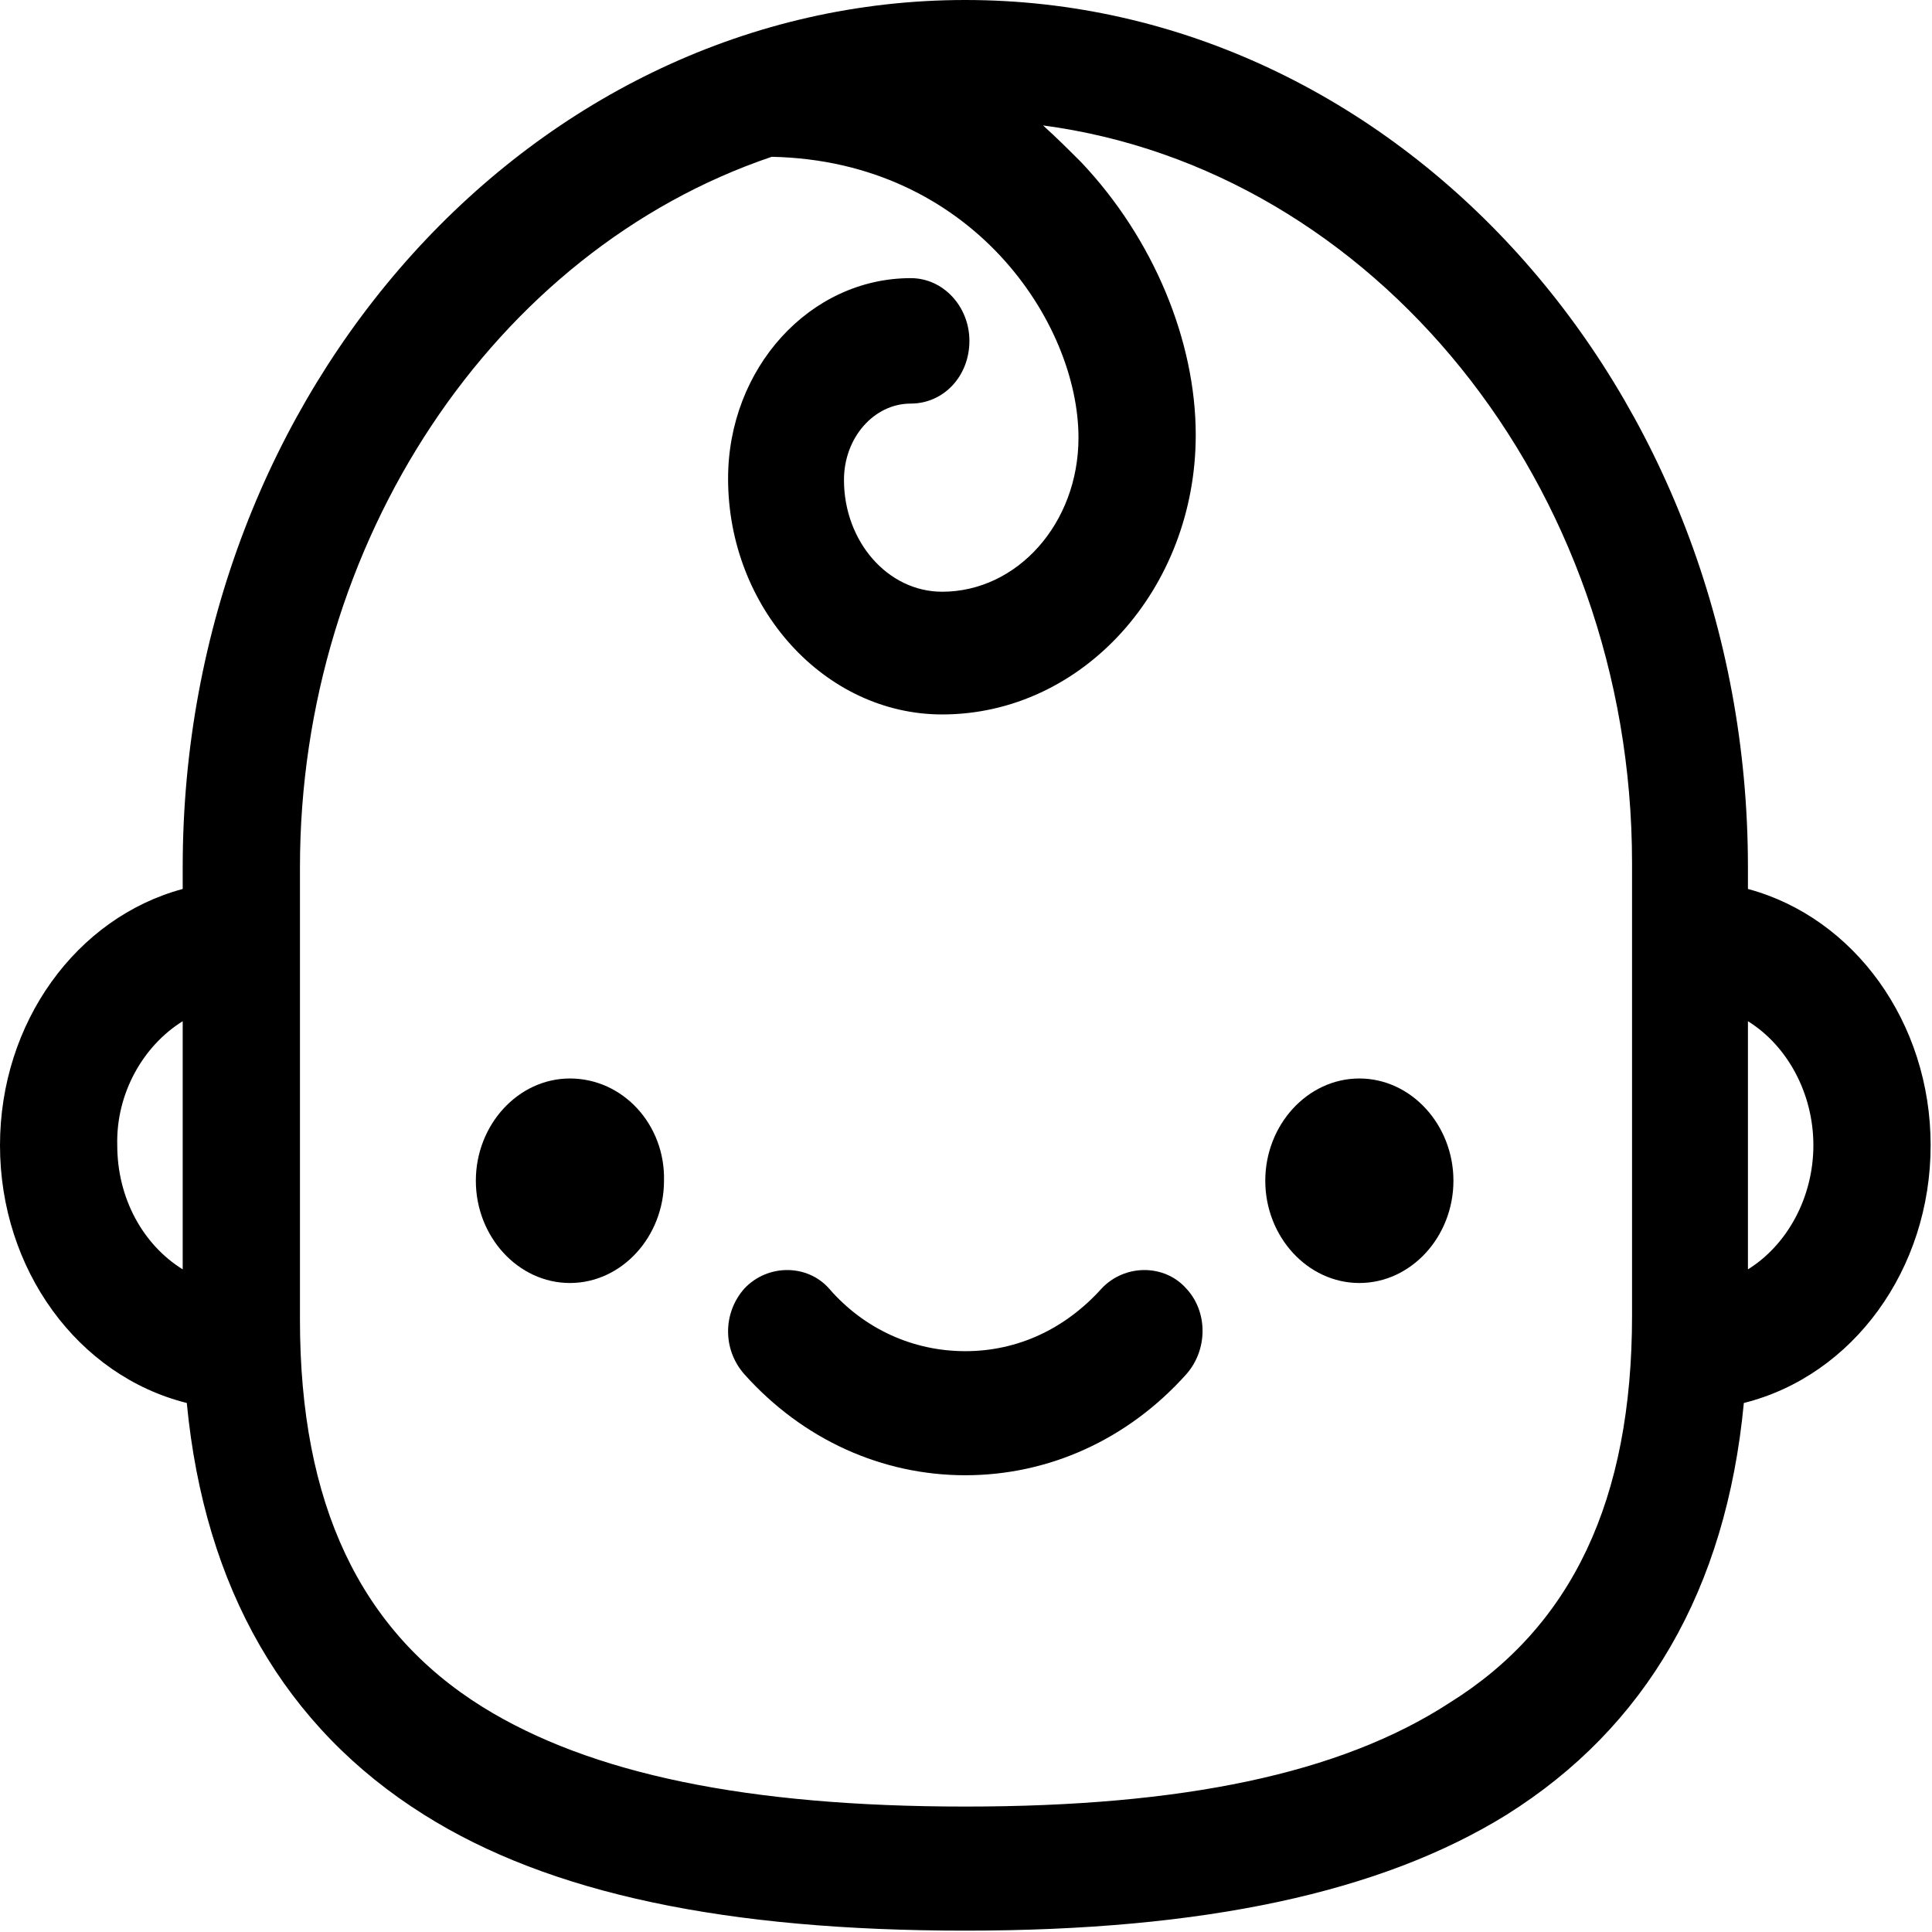
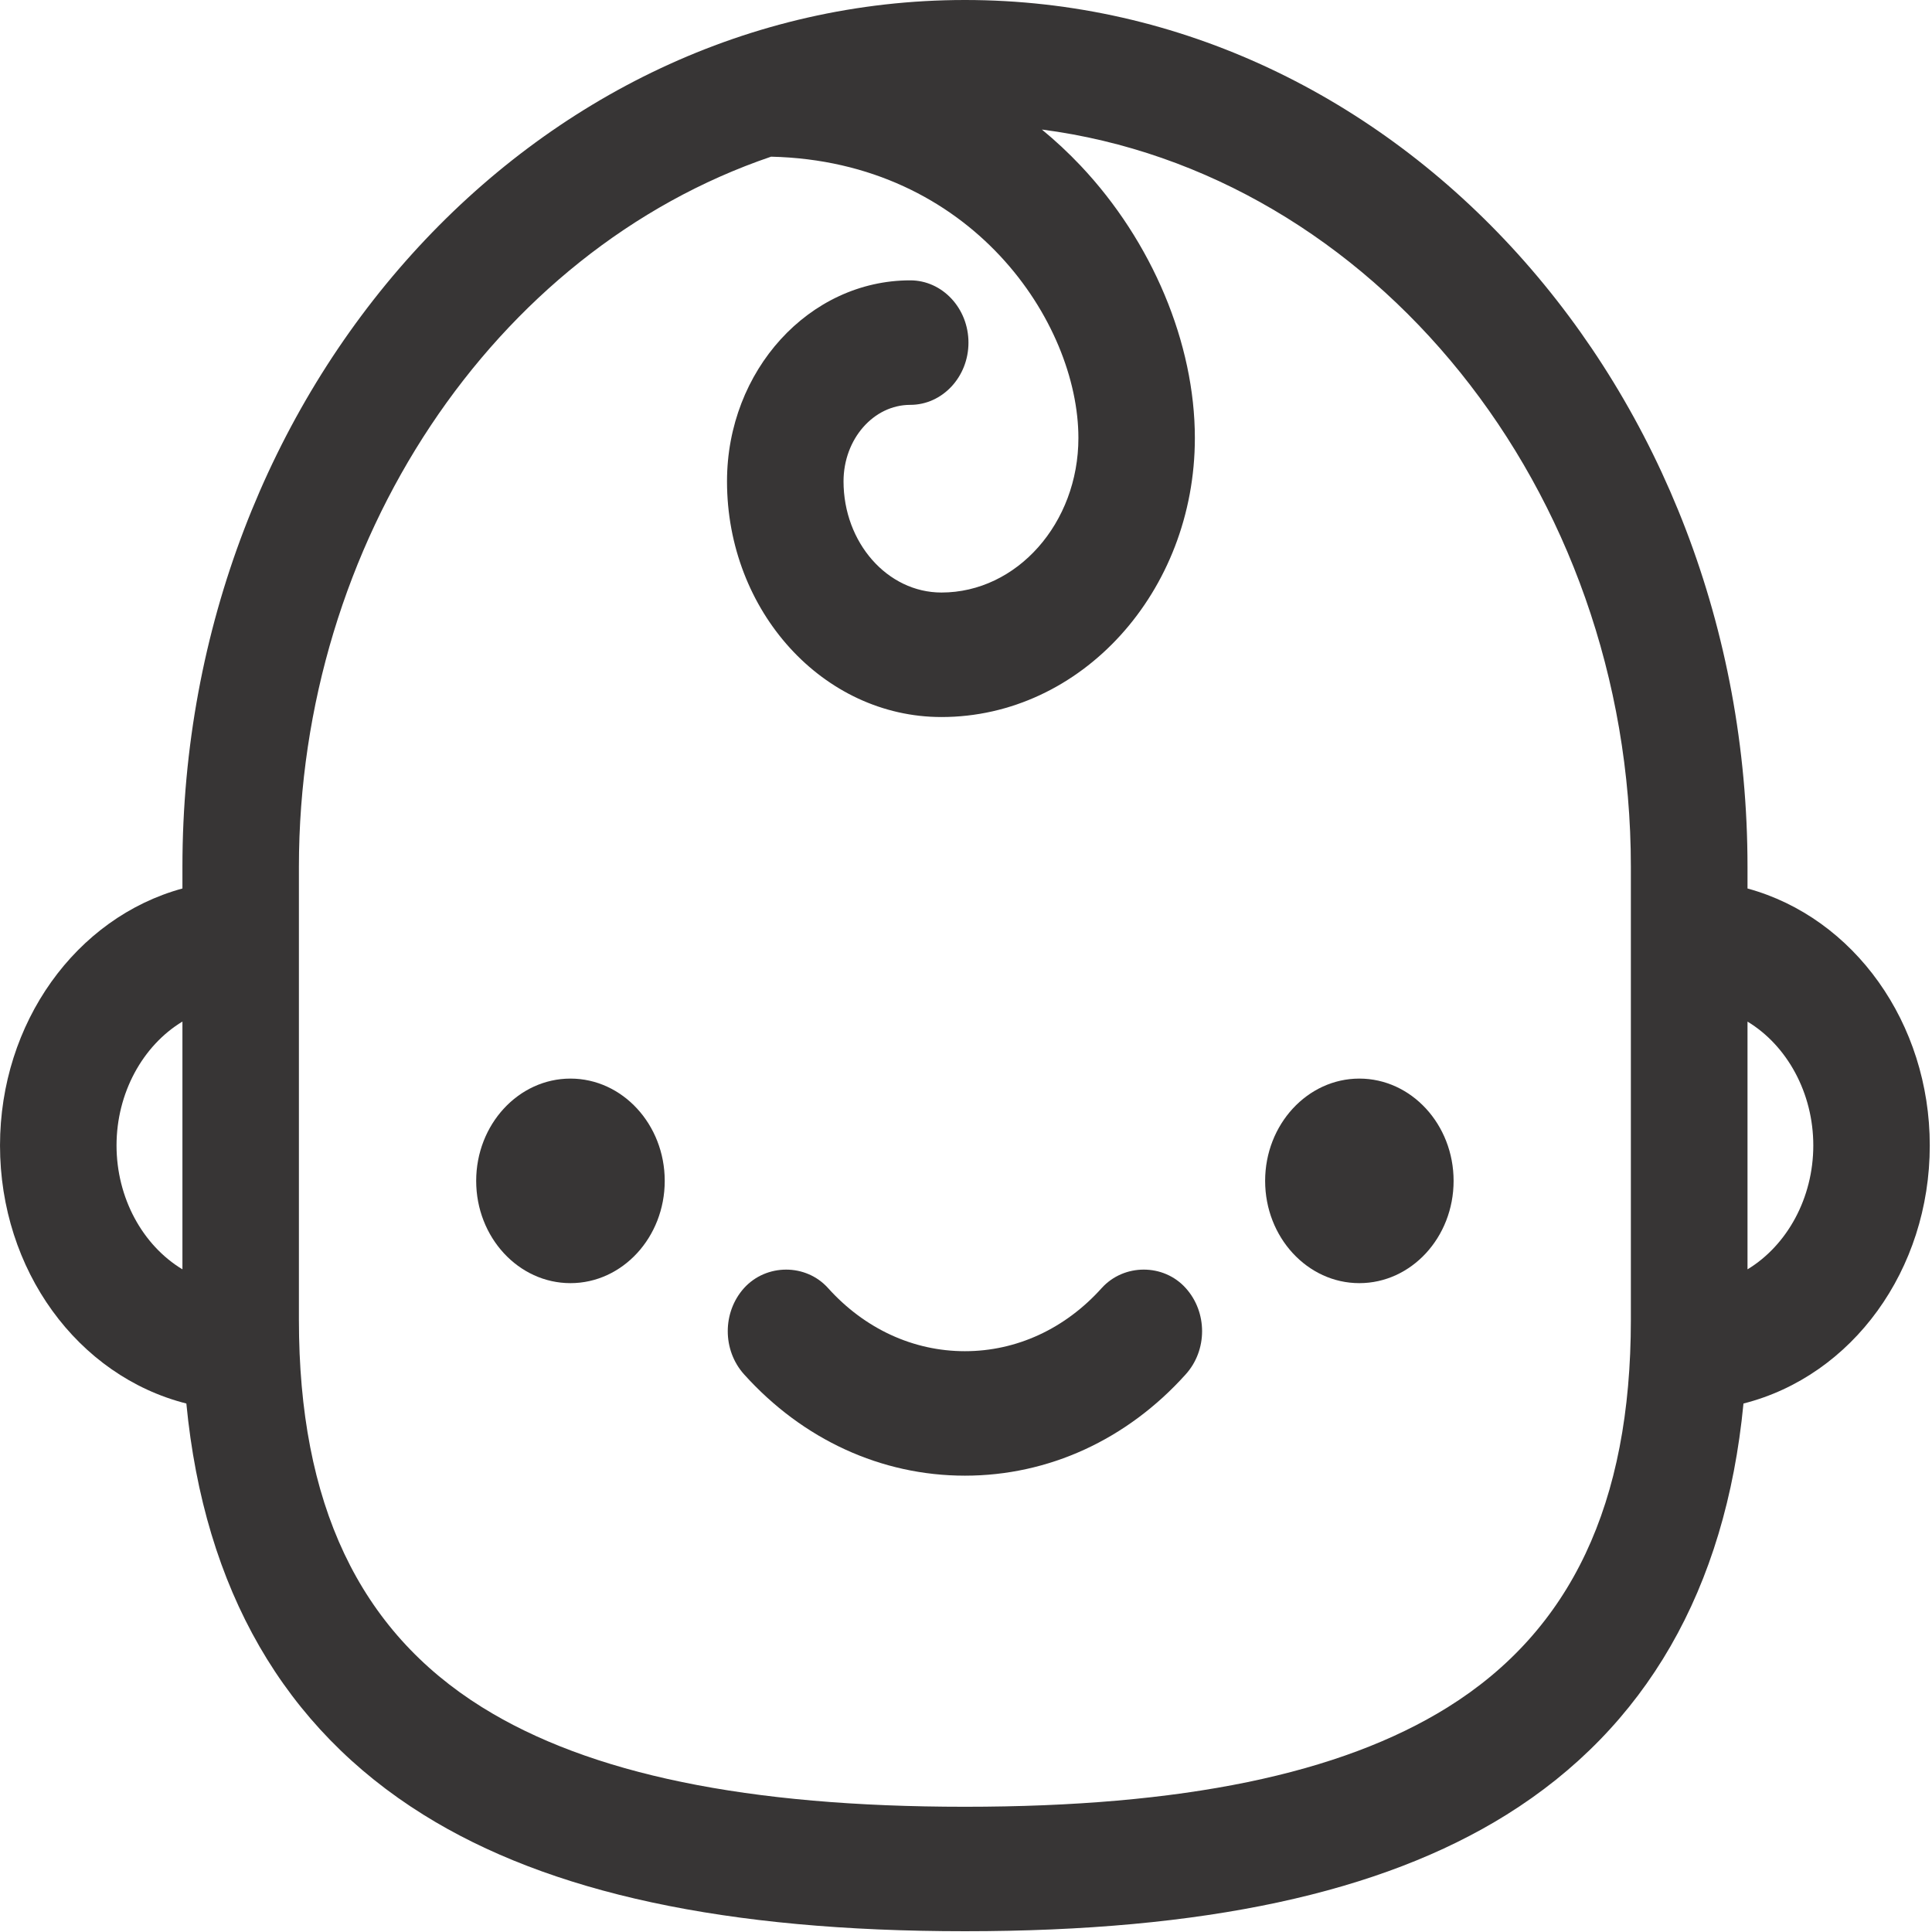
- <svg xmlns="http://www.w3.org/2000/svg" version="1.1" id="Layer_1" x="0px" y="0px" viewBox="0 0 141.7 141.7" style="enable-background:new 0 0 141.7 141.7;" xml:space="preserve">
-   <g>
-     <path d="M41.8,79.1c-3.8,0-6.9,3.4-6.9,7.5c0,4.1,3.1,7.5,6.9,7.5c3.8,0,6.9-3.4,6.9-7.5C48.8,82.5,45.7,79.1,41.8,79.1z" />
-     <path d="M99.7,79.1c-3.8,0-6.9,3.4-6.9,7.5c0,4.1,3.1,7.5,6.9,7.5c3.8,0,6.9-3.4,6.9-7.5C106.6,82.5,103.5,79.1,99.7,79.1z" />
-     <path d="M128.2,65.2v-1.6C128.2,28.5,102.4,0,70.8,0S13.4,28.5,13.4,63.6v1.6C5.6,67.3,0,75,0,84c0,9.1,5.7,16.9,13.7,18.9   c1.3,13.6,7.2,23.8,17.4,30.2c9.2,5.8,22.2,8.5,39.7,8.5c17.5,0,30.5-2.8,39.7-8.5c10.2-6.4,16.1-16.5,17.4-30.2   c8-2,13.7-9.8,13.7-18.9C141.6,75,136,67.3,128.2,65.2z M133,84c0,3.8-1.9,7.3-4.8,9.1V74.9C131.1,76.7,133,80.2,133,84z    M70.8,132.5c-16,0-27.5-2.4-35.4-7.3c-9-5.6-13.4-14.9-13.4-28.4V63.6c0-23.8,14.2-45.2,34.6-52.1c14.7,0.3,22.5,12.2,22.5,20.6   c0,6.3-4.5,11.3-10,11.3c-4,0-7.2-3.7-7.2-8.2c0-3.1,2.2-5.6,4.9-5.6c2.4,0,4.3-2,4.3-4.6c0-2.5-1.9-4.6-4.3-4.6   c-7.4,0-13.4,6.6-13.4,14.7c0,9.5,7.1,17.3,15.7,17.3c10.3,0,18.6-9.2,18.6-20.5c0-6.9-3.1-14.4-8.4-20c-0.9-0.9-1.8-1.8-2.8-2.7   c24.2,3.2,43.2,26.3,43.2,54.1v33.2c0,13.5-4.4,22.8-13.4,28.4C98.3,130.1,86.7,132.5,70.8,132.5z M13.4,74.9v18.2   c-2.9-1.8-4.8-5.2-4.8-9.1C8.5,80.2,10.5,76.7,13.4,74.9z" />
-     <path d="M80.8,94.5c-2.7,3-6.2,4.6-10,4.6c-3.8,0-7.4-1.6-10-4.6c-1.6-1.8-4.5-1.8-6.2,0c-1.6,1.8-1.6,4.5,0,6.3   c4.3,4.8,10.1,7.4,16.2,7.4c6.1,0,11.9-2.6,16.2-7.4c1.6-1.8,1.6-4.6,0-6.3C85.4,92.7,82.5,92.7,80.8,94.5z" />
+ <svg xmlns="http://www.w3.org/2000/svg" viewBox="0 0 188.973 188.973" height="188.973" width="188.973" xml:space="preserve" id="svg2" version="1.1">
+   <defs id="defs6">
+     <clipPath id="clipPath18" clipPathUnits="userSpaceOnUse">
+       <path id="path16" d="M 0,141.73 H 141.73 V 0 H 0 Z" />
+     </clipPath>
+   </defs>
+   <g transform="matrix(1.333333,0,0,-1.333333,0,188.9733)" id="g10">
+     <g id="g12">
+       <g clip-path="url(#clipPath18)" id="g14">
+         <g transform="translate(41.8481,62.6055)" id="g20">
+           <path id="path22" style="fill:#373535;fill-opacity:1;fill-rule:nonzero;stroke:none" d="m 0,0 c -3.814,0 -6.916,-3.368 -6.916,-7.503 0,-4.14 3.102,-7.503 6.916,-7.503 3.814,0 6.916,3.363 6.916,7.503 C 6.916,-3.368 3.814,0 0,0" />
+         </g>
+         <g transform="translate(99.7188,62.6055)" id="g24">
+           <path id="path26" style="fill:#373535;fill-opacity:1;fill-rule:nonzero;stroke:none" d="m 0,0 c -3.806,0 -6.91,-3.368 -6.91,-7.503 0,-4.14 3.104,-7.503 6.91,-7.503 3.817,0 6.916,3.363 6.916,7.503 C 6.916,-3.368 3.817,0 0,0" />
+         </g>
+         <g transform="translate(13.3828,66.7891)" id="g28">
+           <path id="path30" style="fill:#373535;fill-opacity:1;fill-rule:nonzero;stroke:none" d="m 0,0 v -18.177 c -2.92,1.763 -4.834,5.239 -4.834,9.089 0,3.838 1.914,7.322 4.834,9.088 m 57.405,-57.602 c -15.958,0 -27.544,2.394 -35.42,7.299 -9.044,5.639 -13.44,14.937 -13.44,28.423 v 33.232 c 0,23.779 14.23,45.16 34.638,52.095 14.713,-0.337 22.545,-12.166 22.545,-20.637 0,-6.25 -4.508,-11.336 -10.048,-11.336 -3.96,0 -7.182,3.657 -7.182,8.155 0,3.095 2.196,5.612 4.895,5.612 2.356,0 4.27,2.048 4.27,4.565 0,2.52 -1.914,4.569 -4.27,4.569 -7.413,0 -13.443,-6.614 -13.443,-14.746 0,-9.532 7.056,-17.289 15.73,-17.289 10.254,0 18.591,9.182 18.591,20.47 0,6.948 -3.132,14.414 -8.375,19.971 -0.895,0.946 -1.844,1.833 -2.847,2.657 24.241,-3.153 43.207,-26.339 43.207,-54.086 V -21.88 c 0,-13.491 -4.393,-22.784 -13.437,-28.423 -7.876,-4.905 -19.46,-7.299 -35.414,-7.299 m 62.234,48.514 c 0,-3.844 -1.909,-7.32 -4.826,-9.089 v 18.174 c 2.917,-1.766 4.826,-5.247 4.826,-9.085 m -4.826,18.85 v 1.59 c 0,35.064 -25.756,63.589 -57.408,63.589 C 25.753,74.941 0,46.416 0,11.352 v -1.59 c -7.821,-2.135 -13.382,-9.87 -13.382,-18.85 0,-9.132 5.687,-16.91 13.67,-18.932 1.319,-13.647 7.169,-23.793 17.395,-30.168 9.216,-5.752 22.21,-8.544 39.722,-8.544 17.507,0 30.499,2.792 39.725,8.544 10.224,6.375 16.07,16.526 17.387,30.168 7.985,2.022 13.667,9.8 13.667,18.932 0,8.98 -5.556,16.715 -13.371,18.85" />
+         </g>
+         <g transform="translate(80.8193,47.2383)" id="g32">
+           <path id="path34" style="fill:#373535;fill-opacity:1;fill-rule:nonzero;stroke:none" d="m 0,0 c -2.683,-2.986 -6.247,-4.631 -10.034,-4.631 -3.788,0 -7.353,1.645 -10.04,4.631 -1.623,1.806 -4.528,1.806 -6.168,-0.006 -1.587,-1.773 -1.587,-4.549 0.006,-6.322 4.314,-4.792 10.07,-7.434 16.204,-7.434 6.137,0 11.886,2.642 16.191,7.428 C 7.766,-4.561 7.766,-1.773 6.164,0 4.541,1.806 1.634,1.806 0,0" />
+         </g>
+       </g>
+     </g>
  </g>
</svg>
